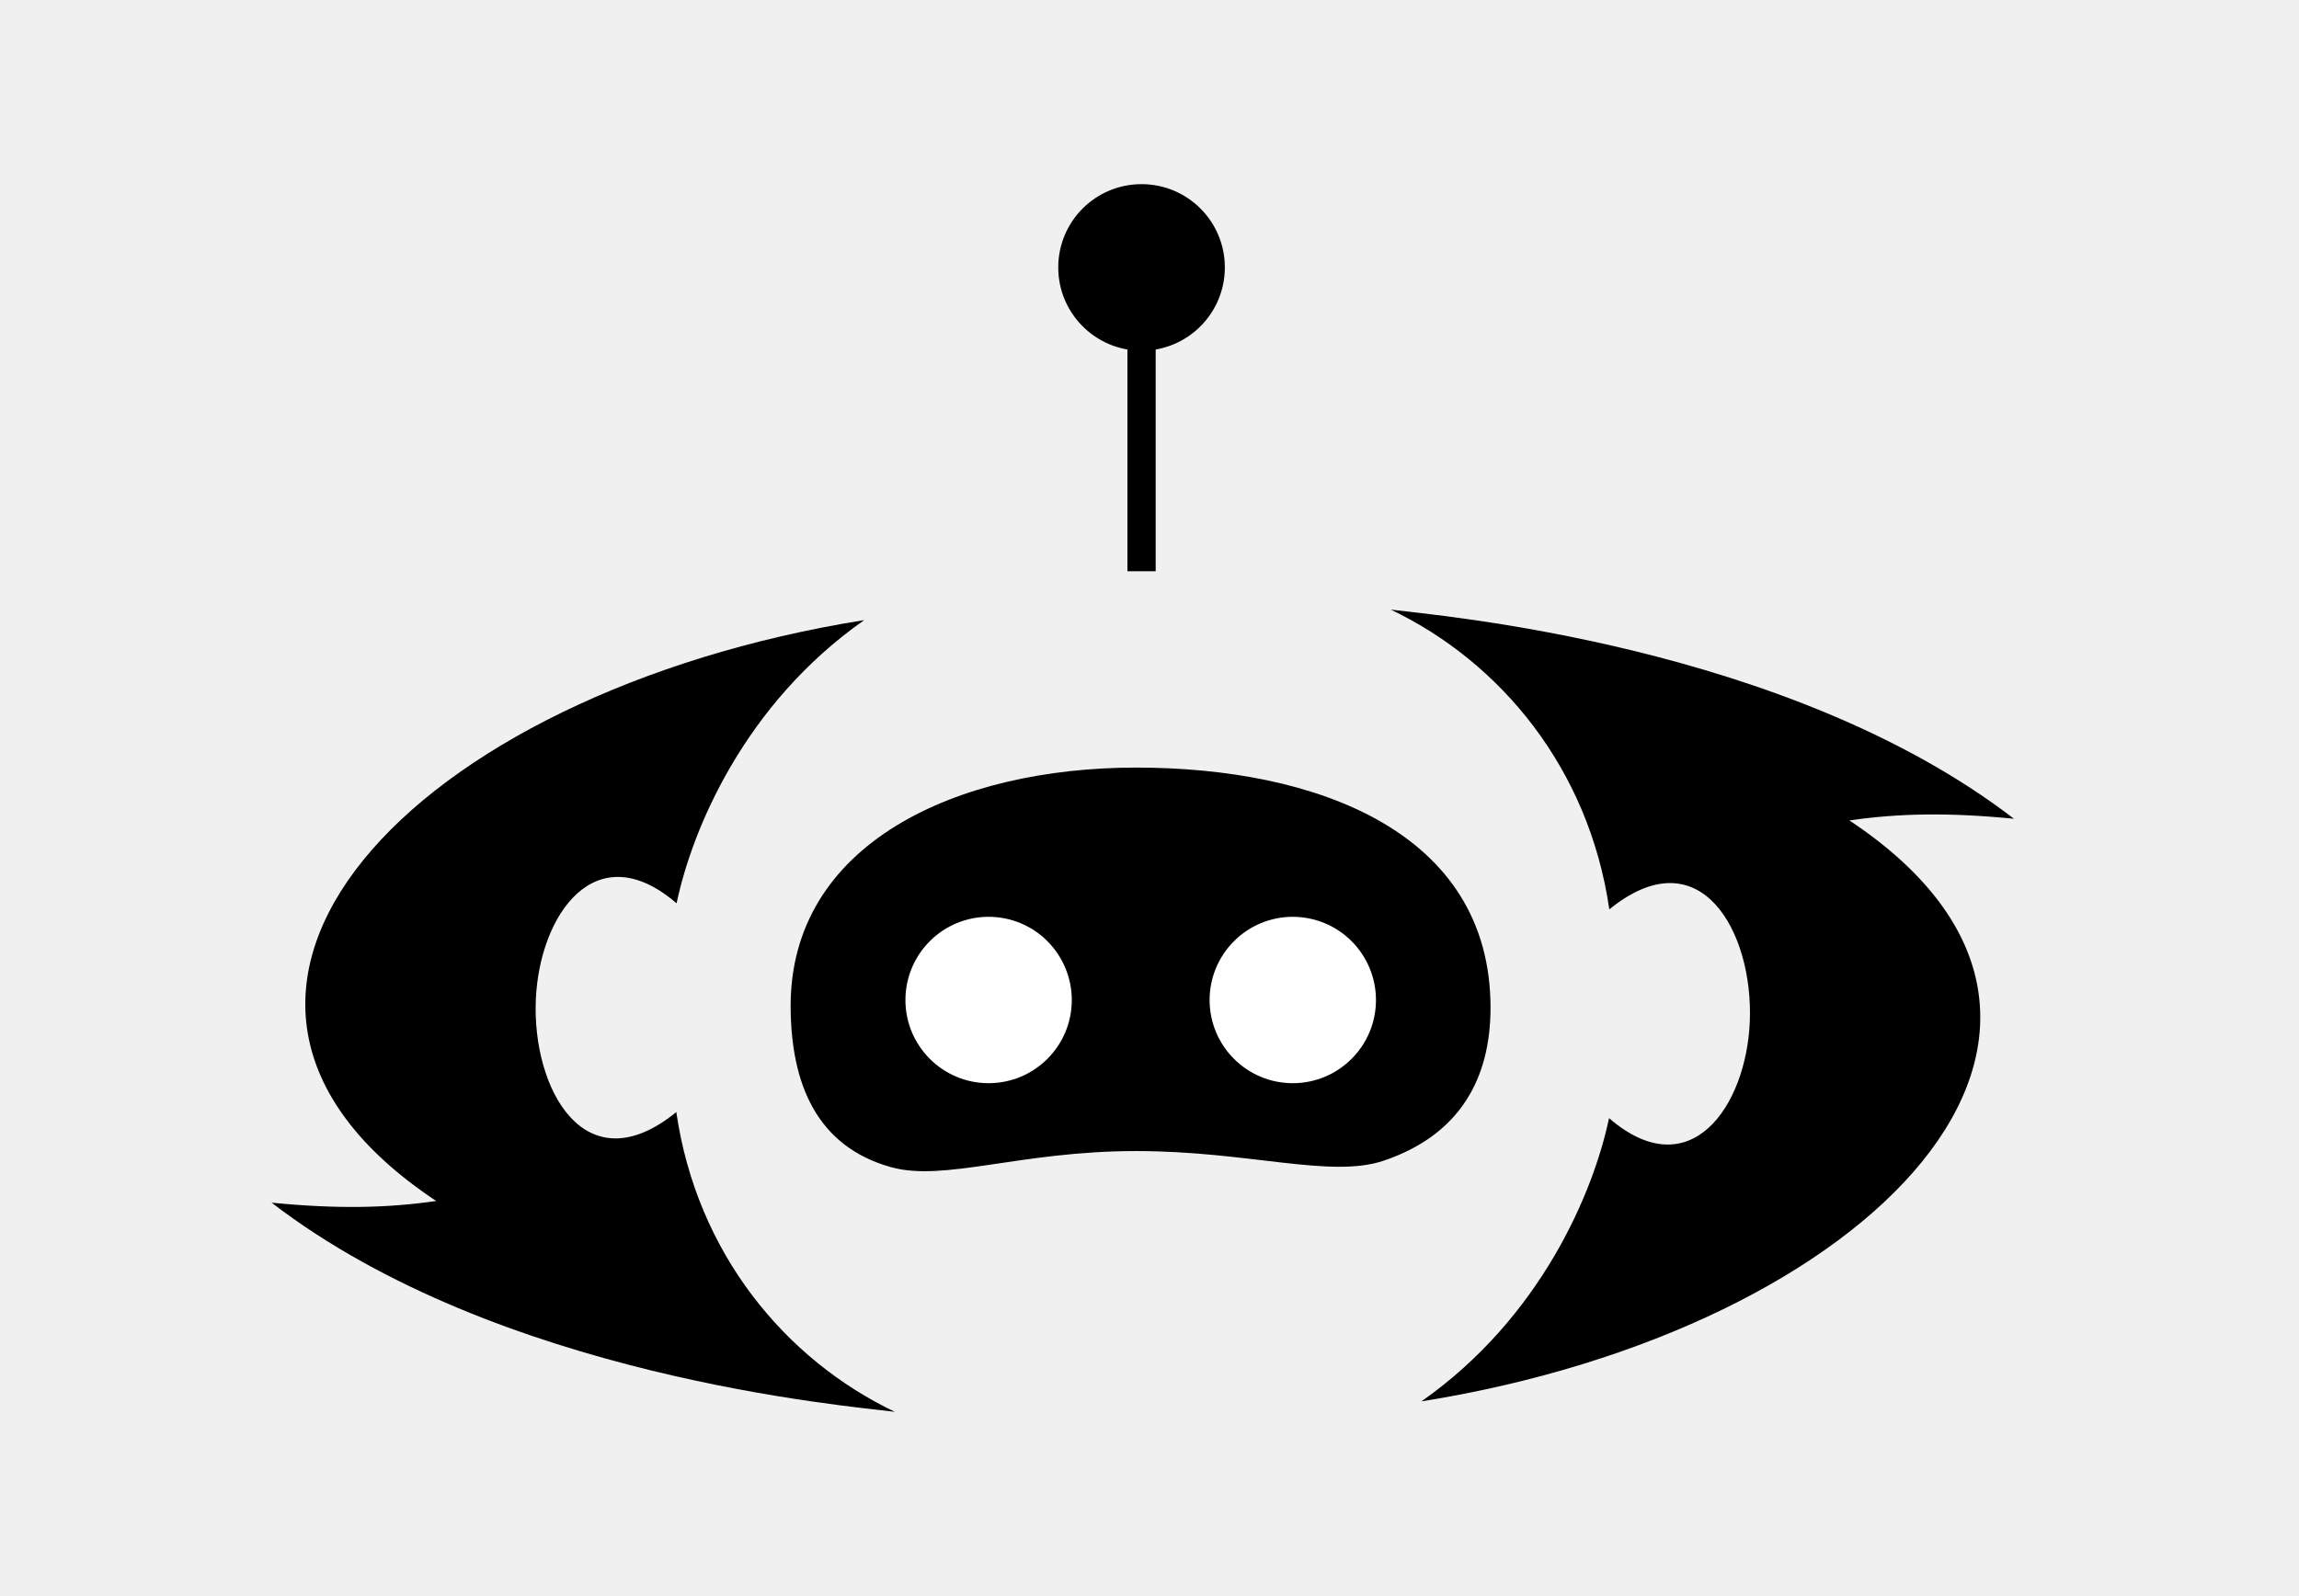
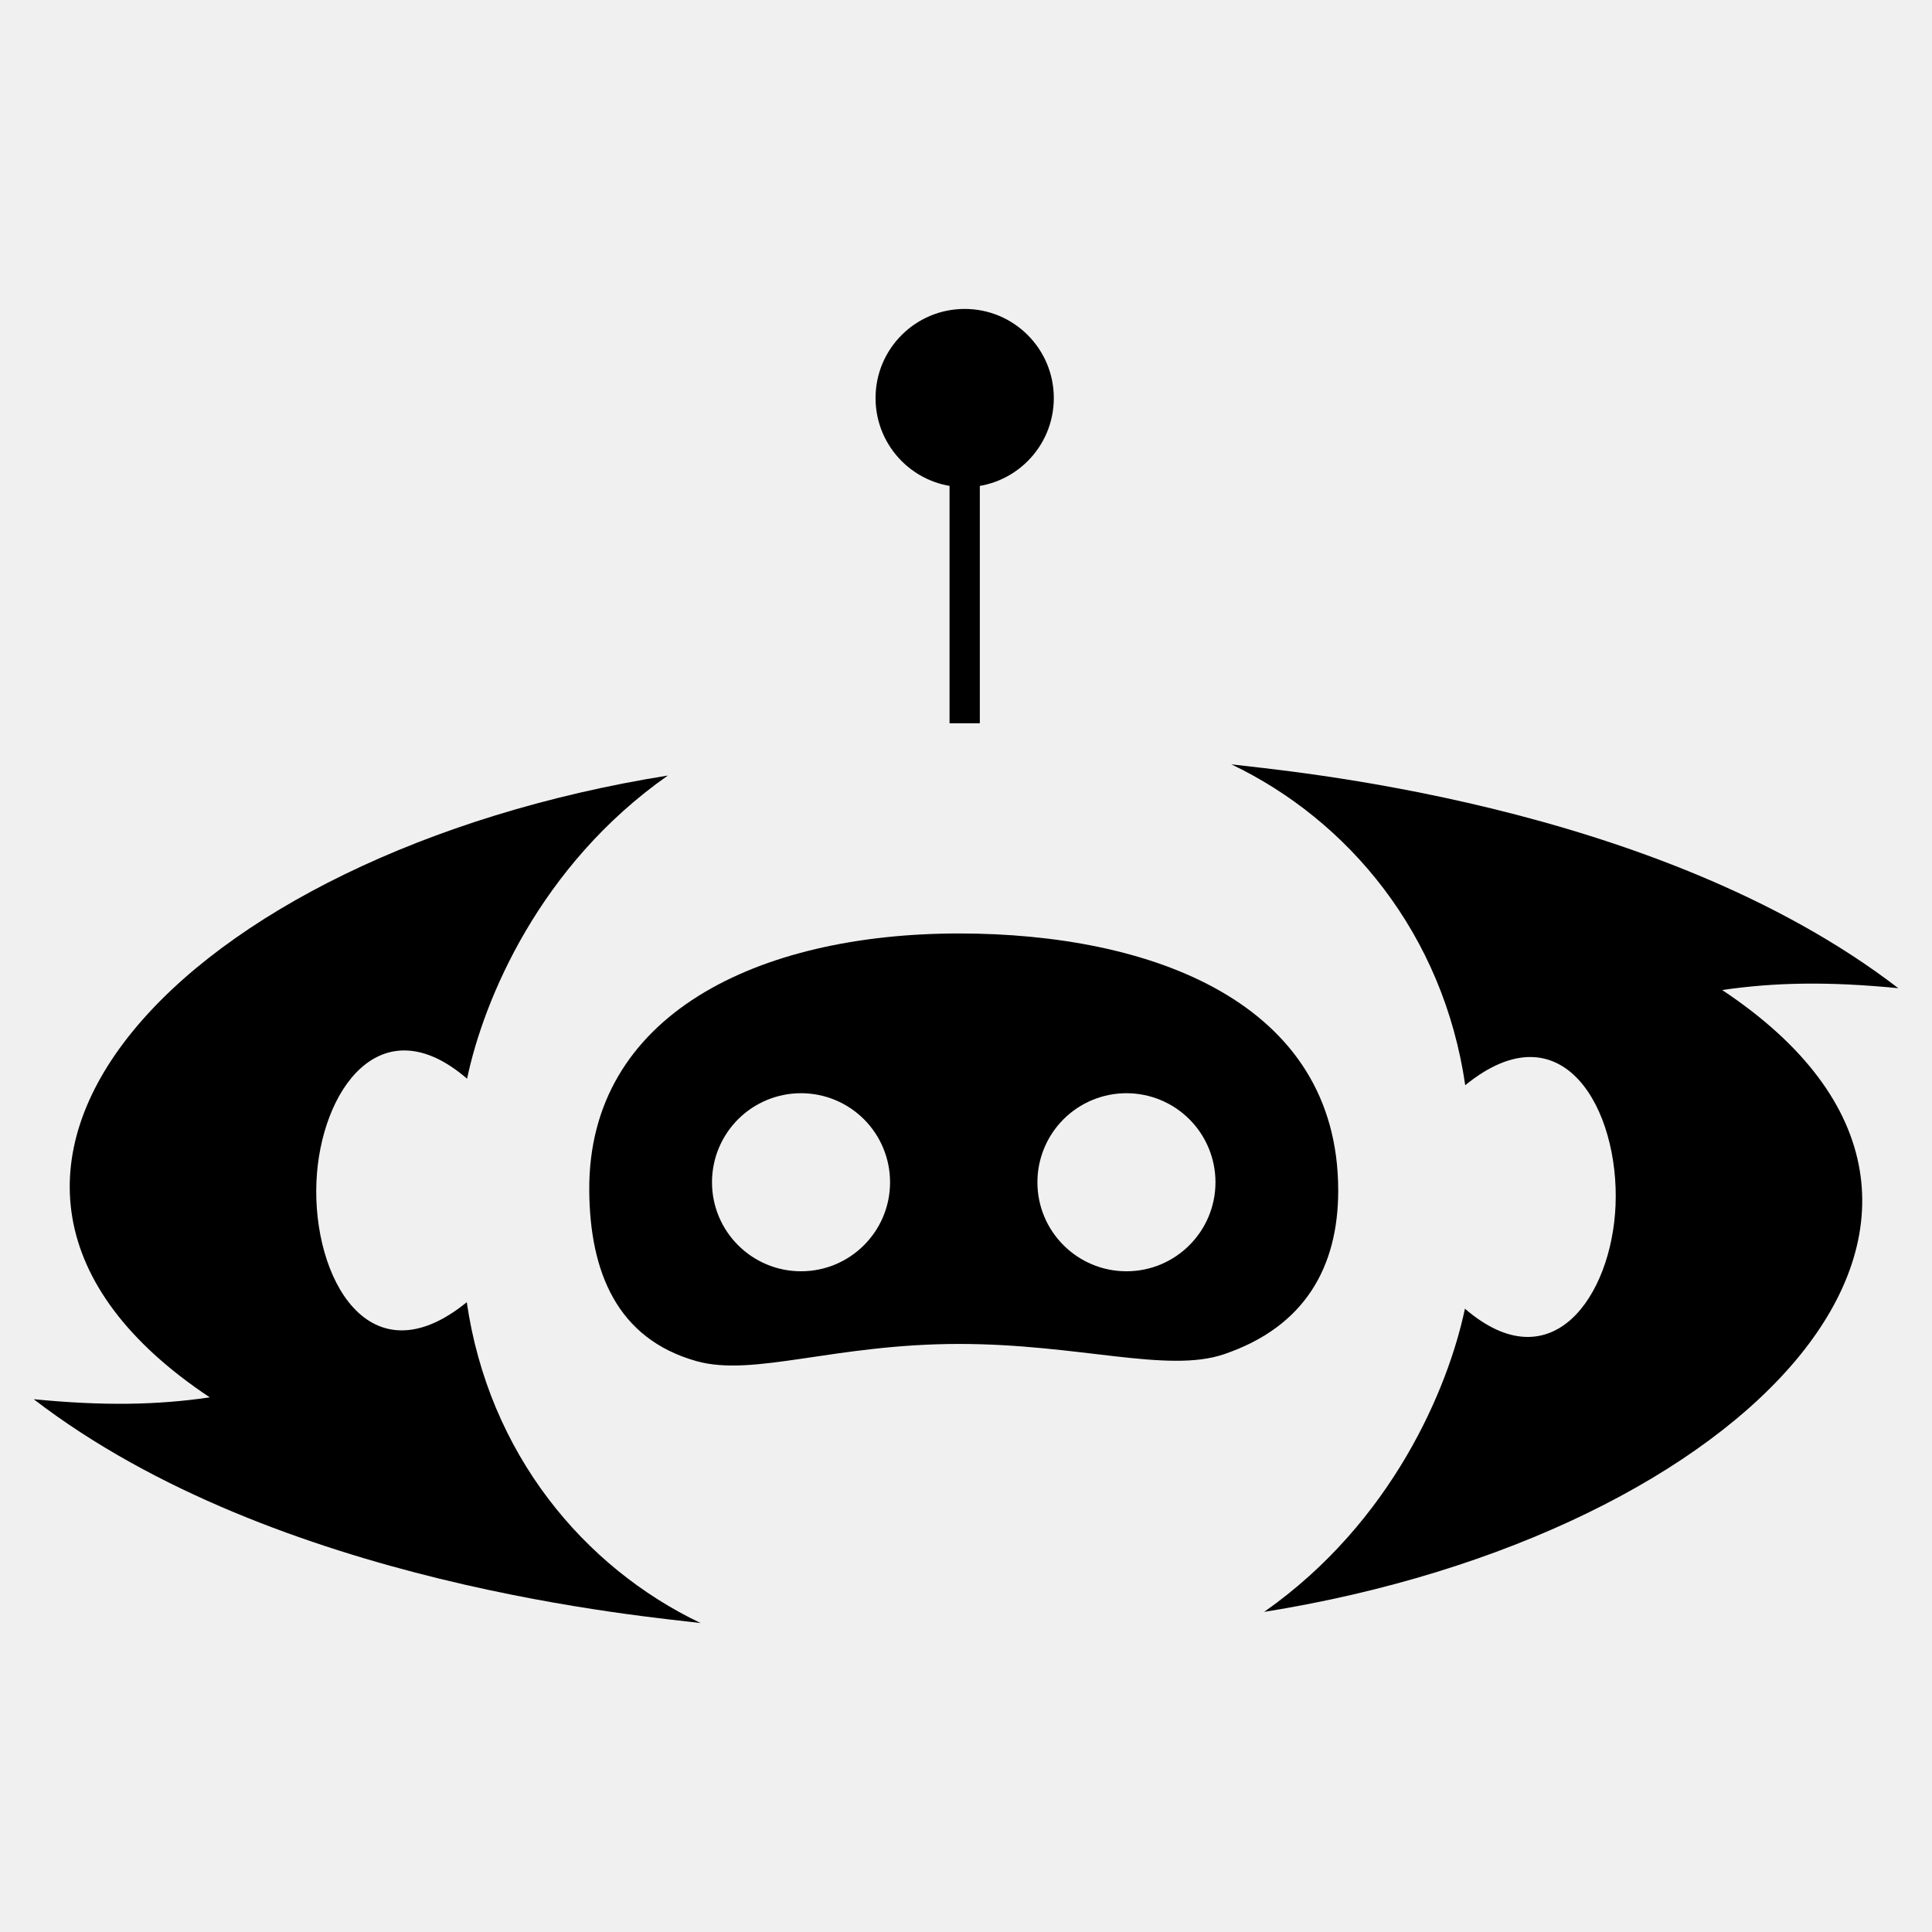
- <svg xmlns="http://www.w3.org/2000/svg" id="_レイヤー_1" data-name="レイヤー_1" viewBox="0 0 407.38 282.88">
-   <defs>
-     <style>
-       .cls-1 {
-         fill: none;
-         stroke: #000;
-         stroke-width: 5.01px;
-       }
- 
-       .cls-2 {
-         fill: #fff;
-       }
-     </style>
+ <svg xmlns="http://www.w3.org/2000/svg" version="1.1" id="svg1" width="426.542" height="426.542" viewBox="0 0 426.542 426.542">
+   <defs id="defs1">
+     <clipPath clipPathUnits="userSpaceOnUse" id="clipPath2">
+       <path d="M 0,283.465 H 340.157 V 0 H 0 Z" transform="translate(-214.0127,-175.1248)" id="path2" />
+     </clipPath>
+     <clipPath clipPathUnits="userSpaceOnUse" id="clipPath4">
+       <path d="M 0,283.465 H 340.157 V 0 H 0 Z" transform="translate(-126.1407,-32.9338)" id="path4" />
+     </clipPath>
+     <clipPath clipPathUnits="userSpaceOnUse" id="clipPath6">
+       <path d="M 0,283.465 H 340.157 V 0 H 0 Z" transform="translate(-169.8597,-181.9218)" id="path6" />
+     </clipPath>
+     <clipPath clipPathUnits="userSpaceOnUse" id="clipPath8">
+       <path d="M 0,283.465 H 340.157 V 0 H 0 Z" transform="translate(-168.9227,-79.1518)" id="path8" />
+     </clipPath>
+     <clipPath clipPathUnits="userSpaceOnUse" id="clipPath10">
+       <path d="M 0,283.465 H 340.157 V 0 H 0 Z" transform="translate(-142.7627,-120.6678)" id="path10" />
+     </clipPath>
+     <clipPath clipPathUnits="userSpaceOnUse" id="clipPath12">
+       <path d="M 0,283.465 H 340.157 V 0 H 0 Z" transform="translate(-196.6447,-120.6678)" id="path12" />
+     </clipPath>
+     <clipPath clipPathUnits="userSpaceOnUse" id="clipPath14">
+       <path d="M 0,283.465 H 340.157 V 0 H 0 Z" transform="translate(-155.1017,-235.7738)" id="path14" />
+     </clipPath>
  </defs>
-   <path d="M246.43,108.05c8.08,1.04,70.22,6.15,110.44,37.07-11.65-1.14-20.45-.97-29.16.3,55.31,36.73,4.37,90.15-75.84,102.97,21.24-14.9,30.5-37.12,33.25-50.2,14.34,12.36,24.29-2.03,24.94-17.04.69-15.9-8.73-33.11-24.89-19.97-3.65-25.09-19.37-43.89-38.73-53.13Z" />
-   <path d="M158.56,250.24c-8.08-1.04-70.22-6.15-110.43-37.07,11.65,1.14,20.45.96,29.16-.3-55.31-36.73-4.37-90.15,75.85-102.96-21.25,14.89-30.51,37.12-33.25,50.2-14.35-12.36-24.29,2.03-24.94,17.04-.69,15.9,8.73,33.12,24.89,19.96,3.64,25.09,19.37,43.89,38.73,53.13Z" />
-   <line class="cls-1" x1="202.28" y1="101.25" x2="202.28" y2="56.3" />
-   <path d="M201.34,204.02c19.87,0,34.44,4.89,43.84,1.71,13.51-4.57,18.94-14.56,18.94-27.11,0-31.23-30.99-42.57-62.79-42.57s-61.44,13.45-61.23,42.57c.1,13.42,4.56,24.55,17.77,28.25,9.47,2.65,22.86-2.85,43.46-2.85Z" />
-   <path class="cls-2" d="M175.18,162.5c3.91,0,7.66,1.55,10.42,4.32,2.76,2.77,4.32,6.52,4.32,10.43,0,8.14-6.6,14.74-14.74,14.74s-14.74-6.6-14.74-14.74c0-3.91,1.55-7.66,4.32-10.43,2.76-2.77,6.51-4.32,10.43-4.32Z" />
-   <path class="cls-2" d="M229.07,162.5c3.91,0,7.66,1.55,10.43,4.32,2.77,2.77,4.32,6.52,4.32,10.43,0,8.14-6.6,14.74-14.74,14.74s-14.74-6.6-14.74-14.74c0-3.91,1.55-7.66,4.32-10.43,2.76-2.77,6.51-4.32,10.42-4.32Z" />
-   <path d="M187.52,47.4c0,8.15,6.61,14.76,14.76,14.76s14.76-6.6,14.76-14.76-6.6-14.76-14.76-14.76-14.76,6.6-14.76,14.76Z" />
+   <g id="layer-MC0" transform="translate(-3.6640525e-6,-5.3647311e-4)">
+     <path id="path1" d="m 0,0 c 8.082,-1.039 70.218,-6.148 110.437,-37.066 -11.648,1.136 -20.453,0.965 -29.16,-0.305 55.312,-36.734 4.367,-90.148 -75.844,-102.969 21.242,14.899 30.504,37.125 33.246,50.203 14.344,-12.363 24.285,2.032 24.938,17.043 C 64.308,-57.191 54.89,-39.98 38.73,-53.129 35.082,-28.043 19.359,-9.242 0,0" style="fill:#000000;fill-opacity:1;fill-rule:nonzero;stroke:none" transform="matrix(1.333333,0,0,-1.333333,271.8497,168.7482)" clip-path="url(#clipPath2)" />
+     <path id="path3" d="m 0,0 c -8.082,1.039 -70.218,6.148 -110.433,37.066 11.648,-1.137 20.449,-0.965 29.156,0.305 -55.312,36.734 -4.367,90.148 75.848,102.965 -21.246,-14.895 -30.508,-37.121 -33.246,-50.2 C -53.023,102.5 -62.96,88.105 -63.617,73.093 -64.308,57.191 -54.886,39.976 -38.726,53.129 -35.082,28.043 -19.359,9.242 0,0" style="fill:#000000;fill-opacity:1;fill-rule:nonzero;stroke:none" transform="matrix(1.333333,0,0,-1.333333,154.687,358.3362)" clip-path="url(#clipPath4)" />
+     <path id="path5" d="M 0,0 V 44.953" style="fill:none;stroke:#000000;stroke-width:5.015;stroke-linecap:butt;stroke-linejoin:miter;stroke-miterlimit:4;stroke-dasharray:none;stroke-opacity:1" transform="matrix(1.333333,0,0,-1.333333,212.979,159.6855)" clip-path="url(#clipPath6)" />
+     <path id="path7" clip-path="url(#clipPath8)" style="fill:#000000;fill-opacity:1;fill-rule:nonzero;stroke:none" d="M 1.490625e-4,67.968 C -33.305,67.968 -61.438,54.52 -61.227,25.399 c 0.098,-13.422 4.563,-24.547 17.77,-28.25 9.465,-2.652 22.856,2.851 43.458,2.851 C 19.871,-2.7656251e-4 34.437,-4.894 43.844,-1.714 c 13.507,4.57 18.945,14.562 18.945,27.113 0,31.23 -30.985,42.57 -62.789,42.57 z M -26.16,41.516 c 3.91,0 7.66,-1.552 10.425,-4.317 2.762,-2.766 4.317,-6.515 4.317,-10.425 0,-8.141 -6.602,-14.742 -14.742,-14.742 -8.141,0 -14.742,6.601 -14.742,14.742 0,3.91 1.551,7.659 4.317,10.425 2.765,2.765 6.514,4.317 10.425,4.317 z m 53.883,0 c 3.911,0 7.66,-1.552 10.425,-4.317 2.766,-2.766 4.317,-6.515 4.317,-10.425 0,-8.141 -6.601,-14.742 -14.742,-14.742 -8.14,0 -14.742,6.601 -14.742,14.742 0,3.91 1.555,7.659 4.317,10.425 2.765,2.765 6.515,4.317 10.425,4.317 z" transform="matrix(1.333333,0,0,-1.333333,211.7297,296.7122)" />
+     <path id="path13" d="m 0,0 c 0,-8.153 6.606,-14.758 14.758,-14.758 8.153,0 14.758,6.605 14.758,14.758 0,8.152 -6.605,14.757 -14.758,14.757 C 6.606,14.757 0,8.152 0,0" style="fill:#000000;fill-opacity:1;fill-rule:nonzero;stroke:none" transform="matrix(1.333333,0,0,-1.333333,193.3017,87.88287)" clip-path="url(#clipPath14)" />
+   </g>
</svg>
